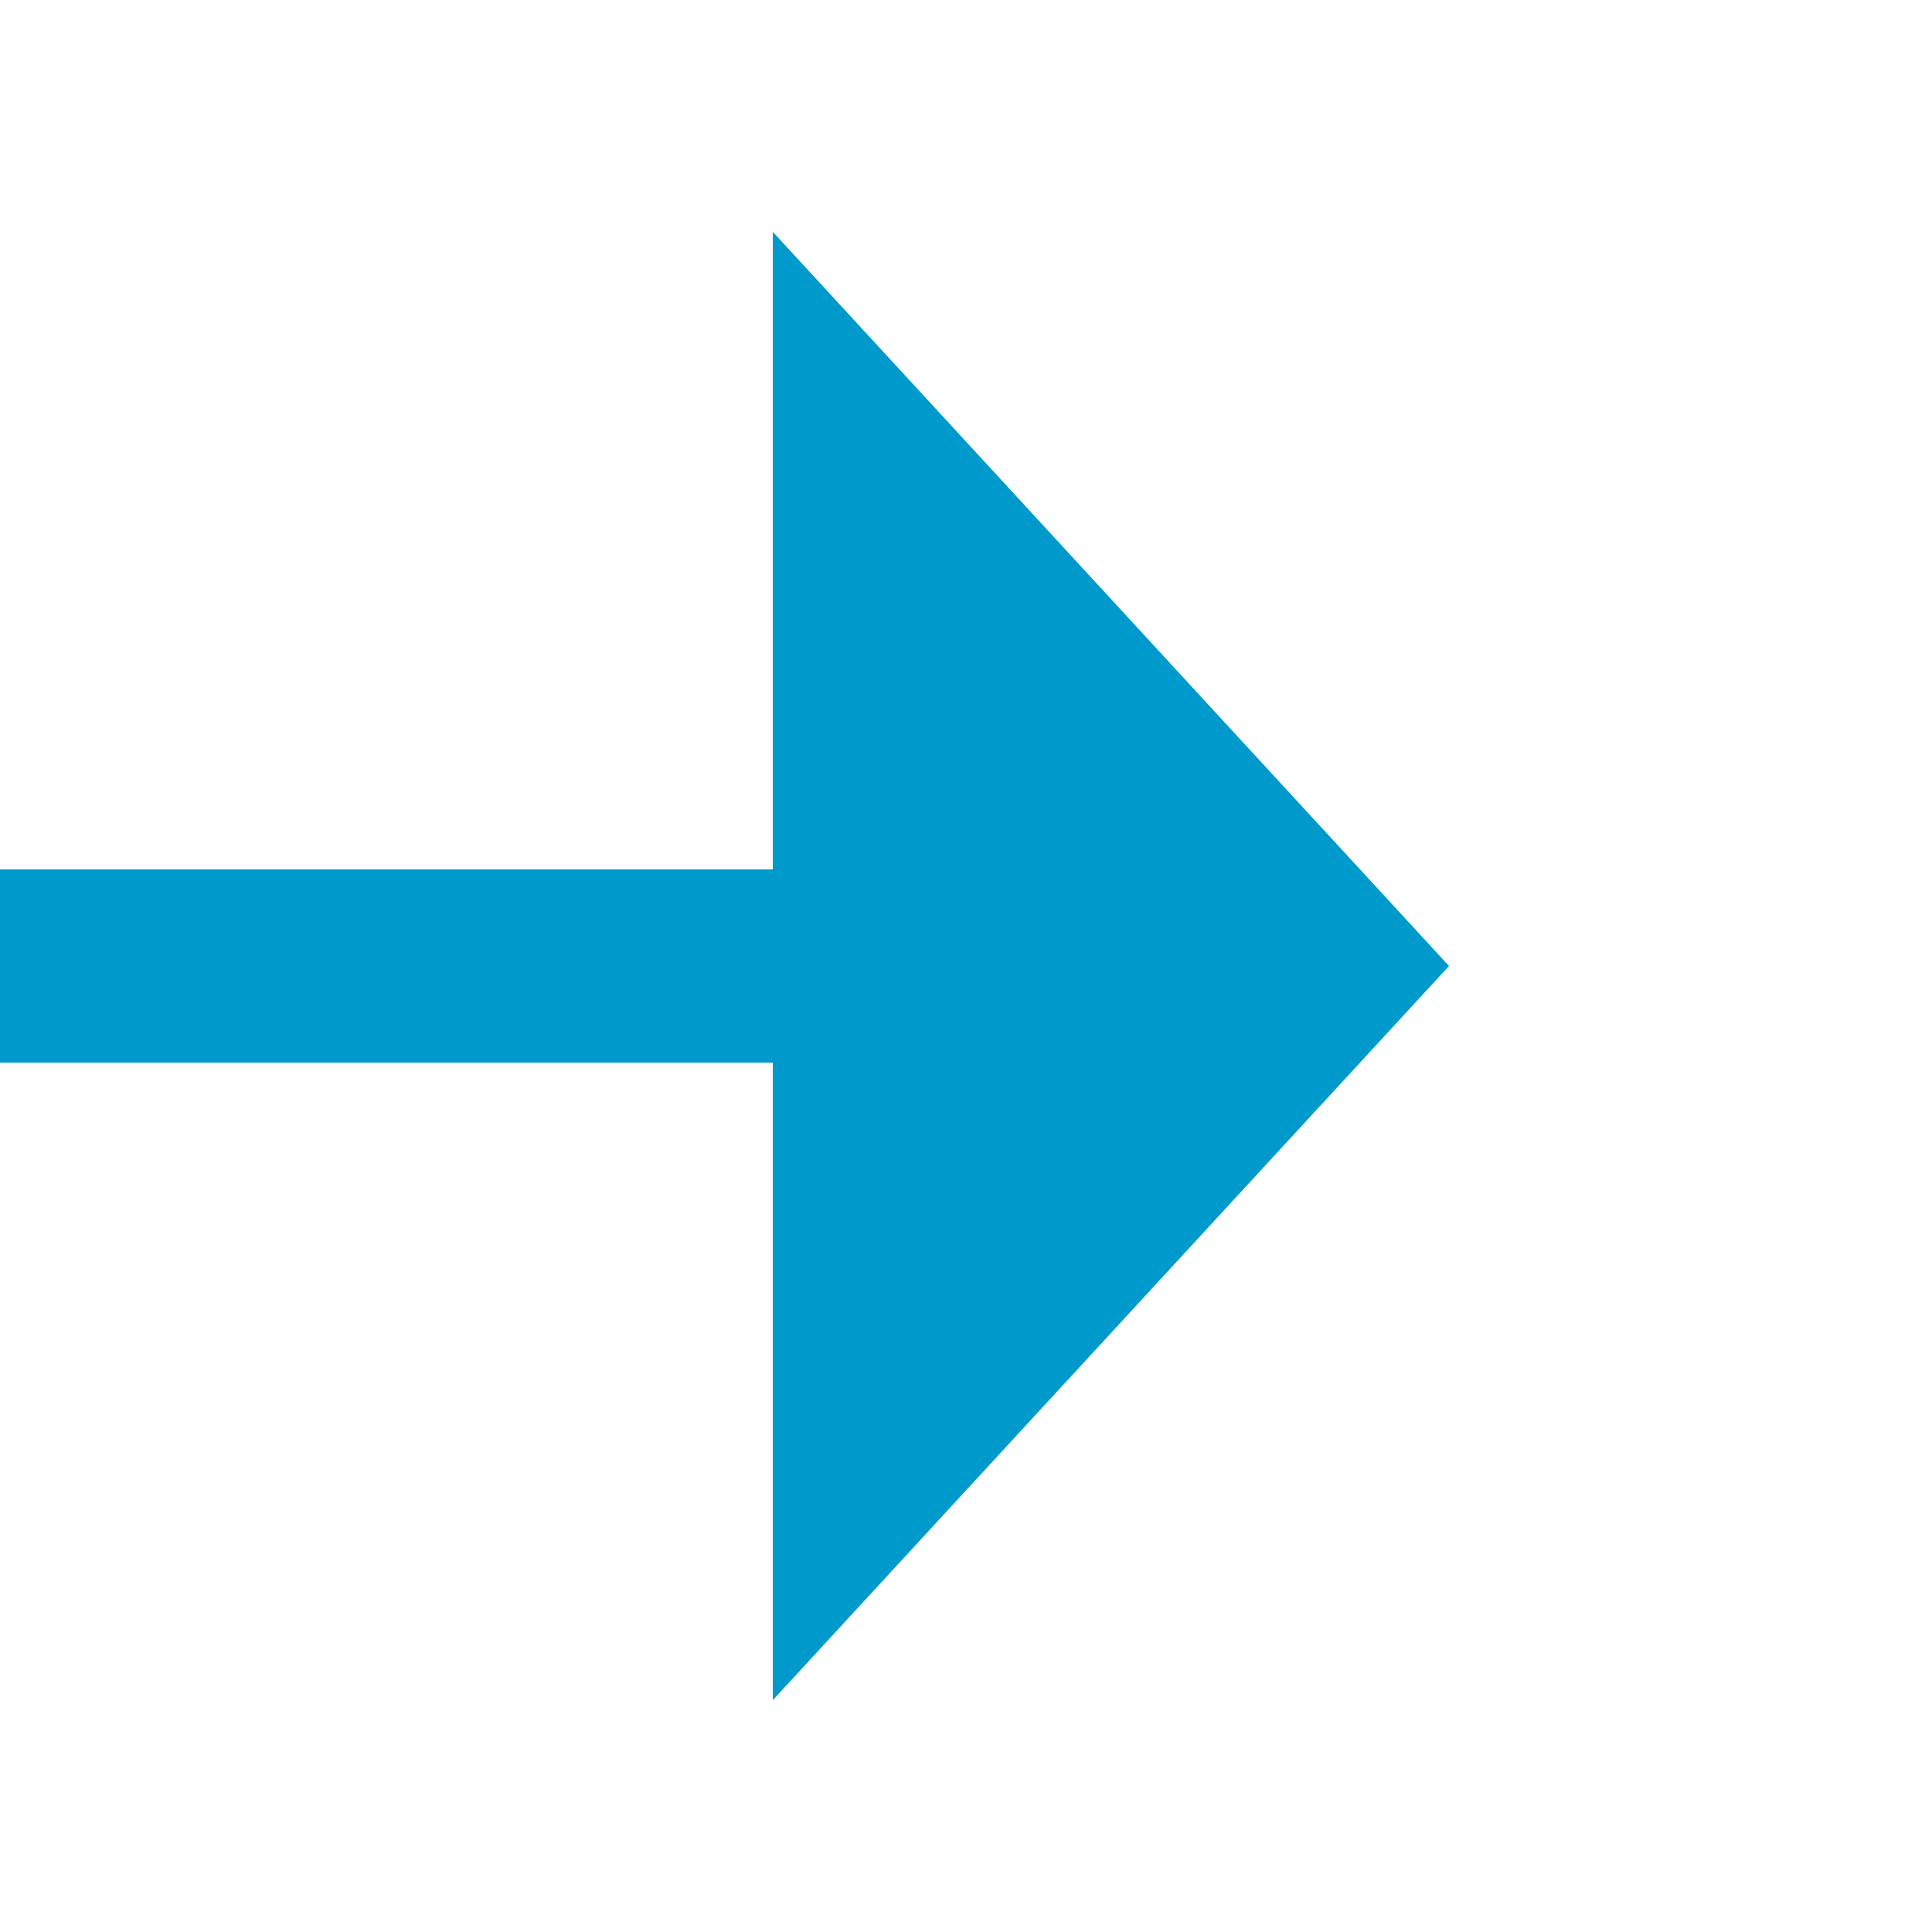
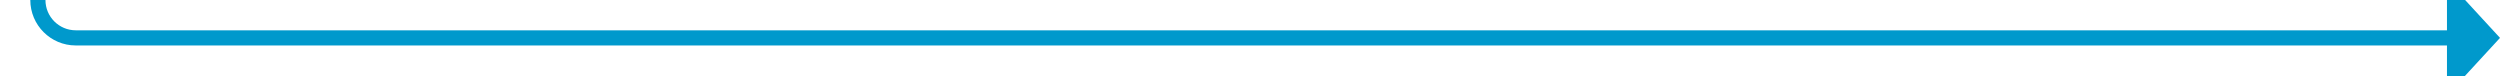
- <svg xmlns="http://www.w3.org/2000/svg" version="1.1" width="20px" height="20px" preserveAspectRatio="xMinYMid meet" viewBox="1540 377  20 18">
-   <path d="M 1368 386  L 1549 386  " stroke-width="2" stroke="#0099cc" fill="none" />
-   <path d="M 1369.5 382.5  A 3.5 3.5 0 0 0 1366 386 A 3.5 3.5 0 0 0 1369.5 389.5 A 3.5 3.5 0 0 0 1373 386 A 3.5 3.5 0 0 0 1369.5 382.5 Z M 1548 393.6  L 1555 386  L 1548 378.4  L 1548 393.6  Z " fill-rule="nonzero" fill="#0099cc" stroke="none" />
+ <svg xmlns="http://www.w3.org/2000/svg" version="1.1" width="330px" height="10px" preserveAspectRatio="xMinYMid meet" viewBox="1225 1240  330 8">
+   <path d="M 1182 440  L 1225 440  A 5 5 0 0 1 1230 445 L 1230 1239  A 5 5 0 0 0 1235 1244 L 1549 1244  " stroke-width="2" stroke="#0099cc" fill="none" />
+   <path d="M 1183.5 436.5  A 3.5 3.5 0 0 0 1180 440 A 3.5 3.5 0 0 0 1183.5 443.5 A 3.5 3.5 0 0 0 1187 440 A 3.5 3.5 0 0 0 1183.5 436.5 Z M 1548 1251.6  L 1555 1244  L 1548 1236.4  L 1548 1251.6  Z " fill-rule="nonzero" fill="#0099cc" stroke="none" />
</svg>
